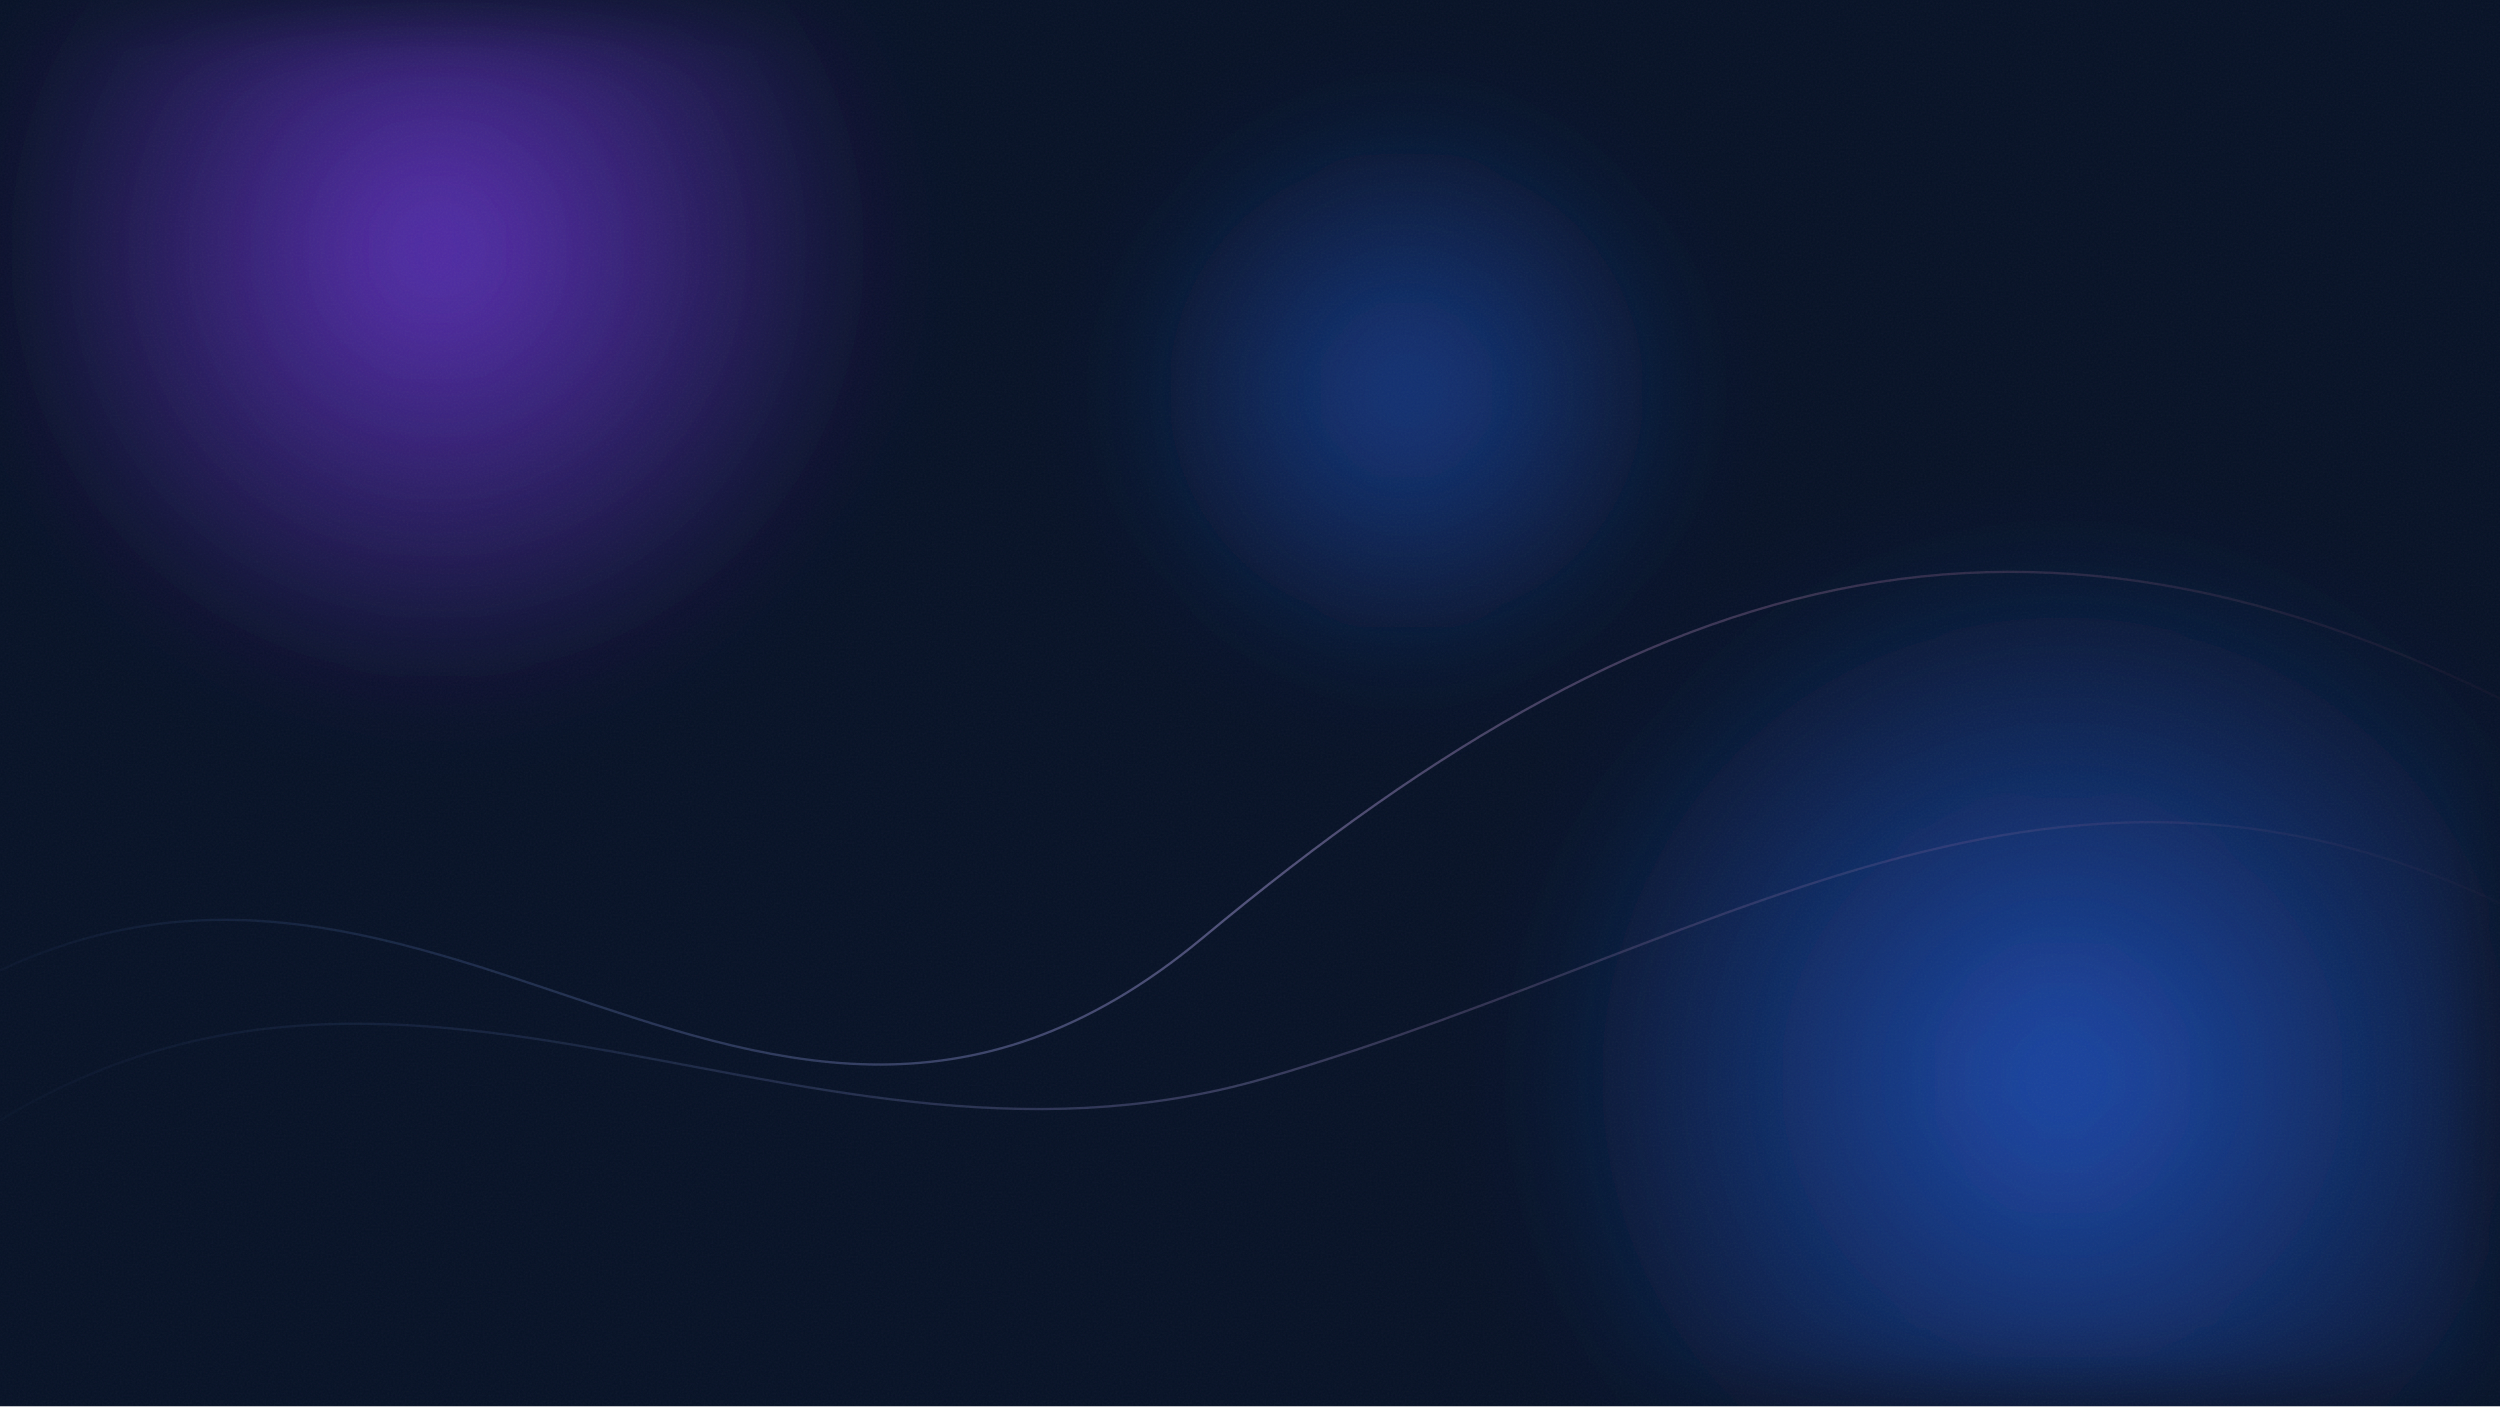
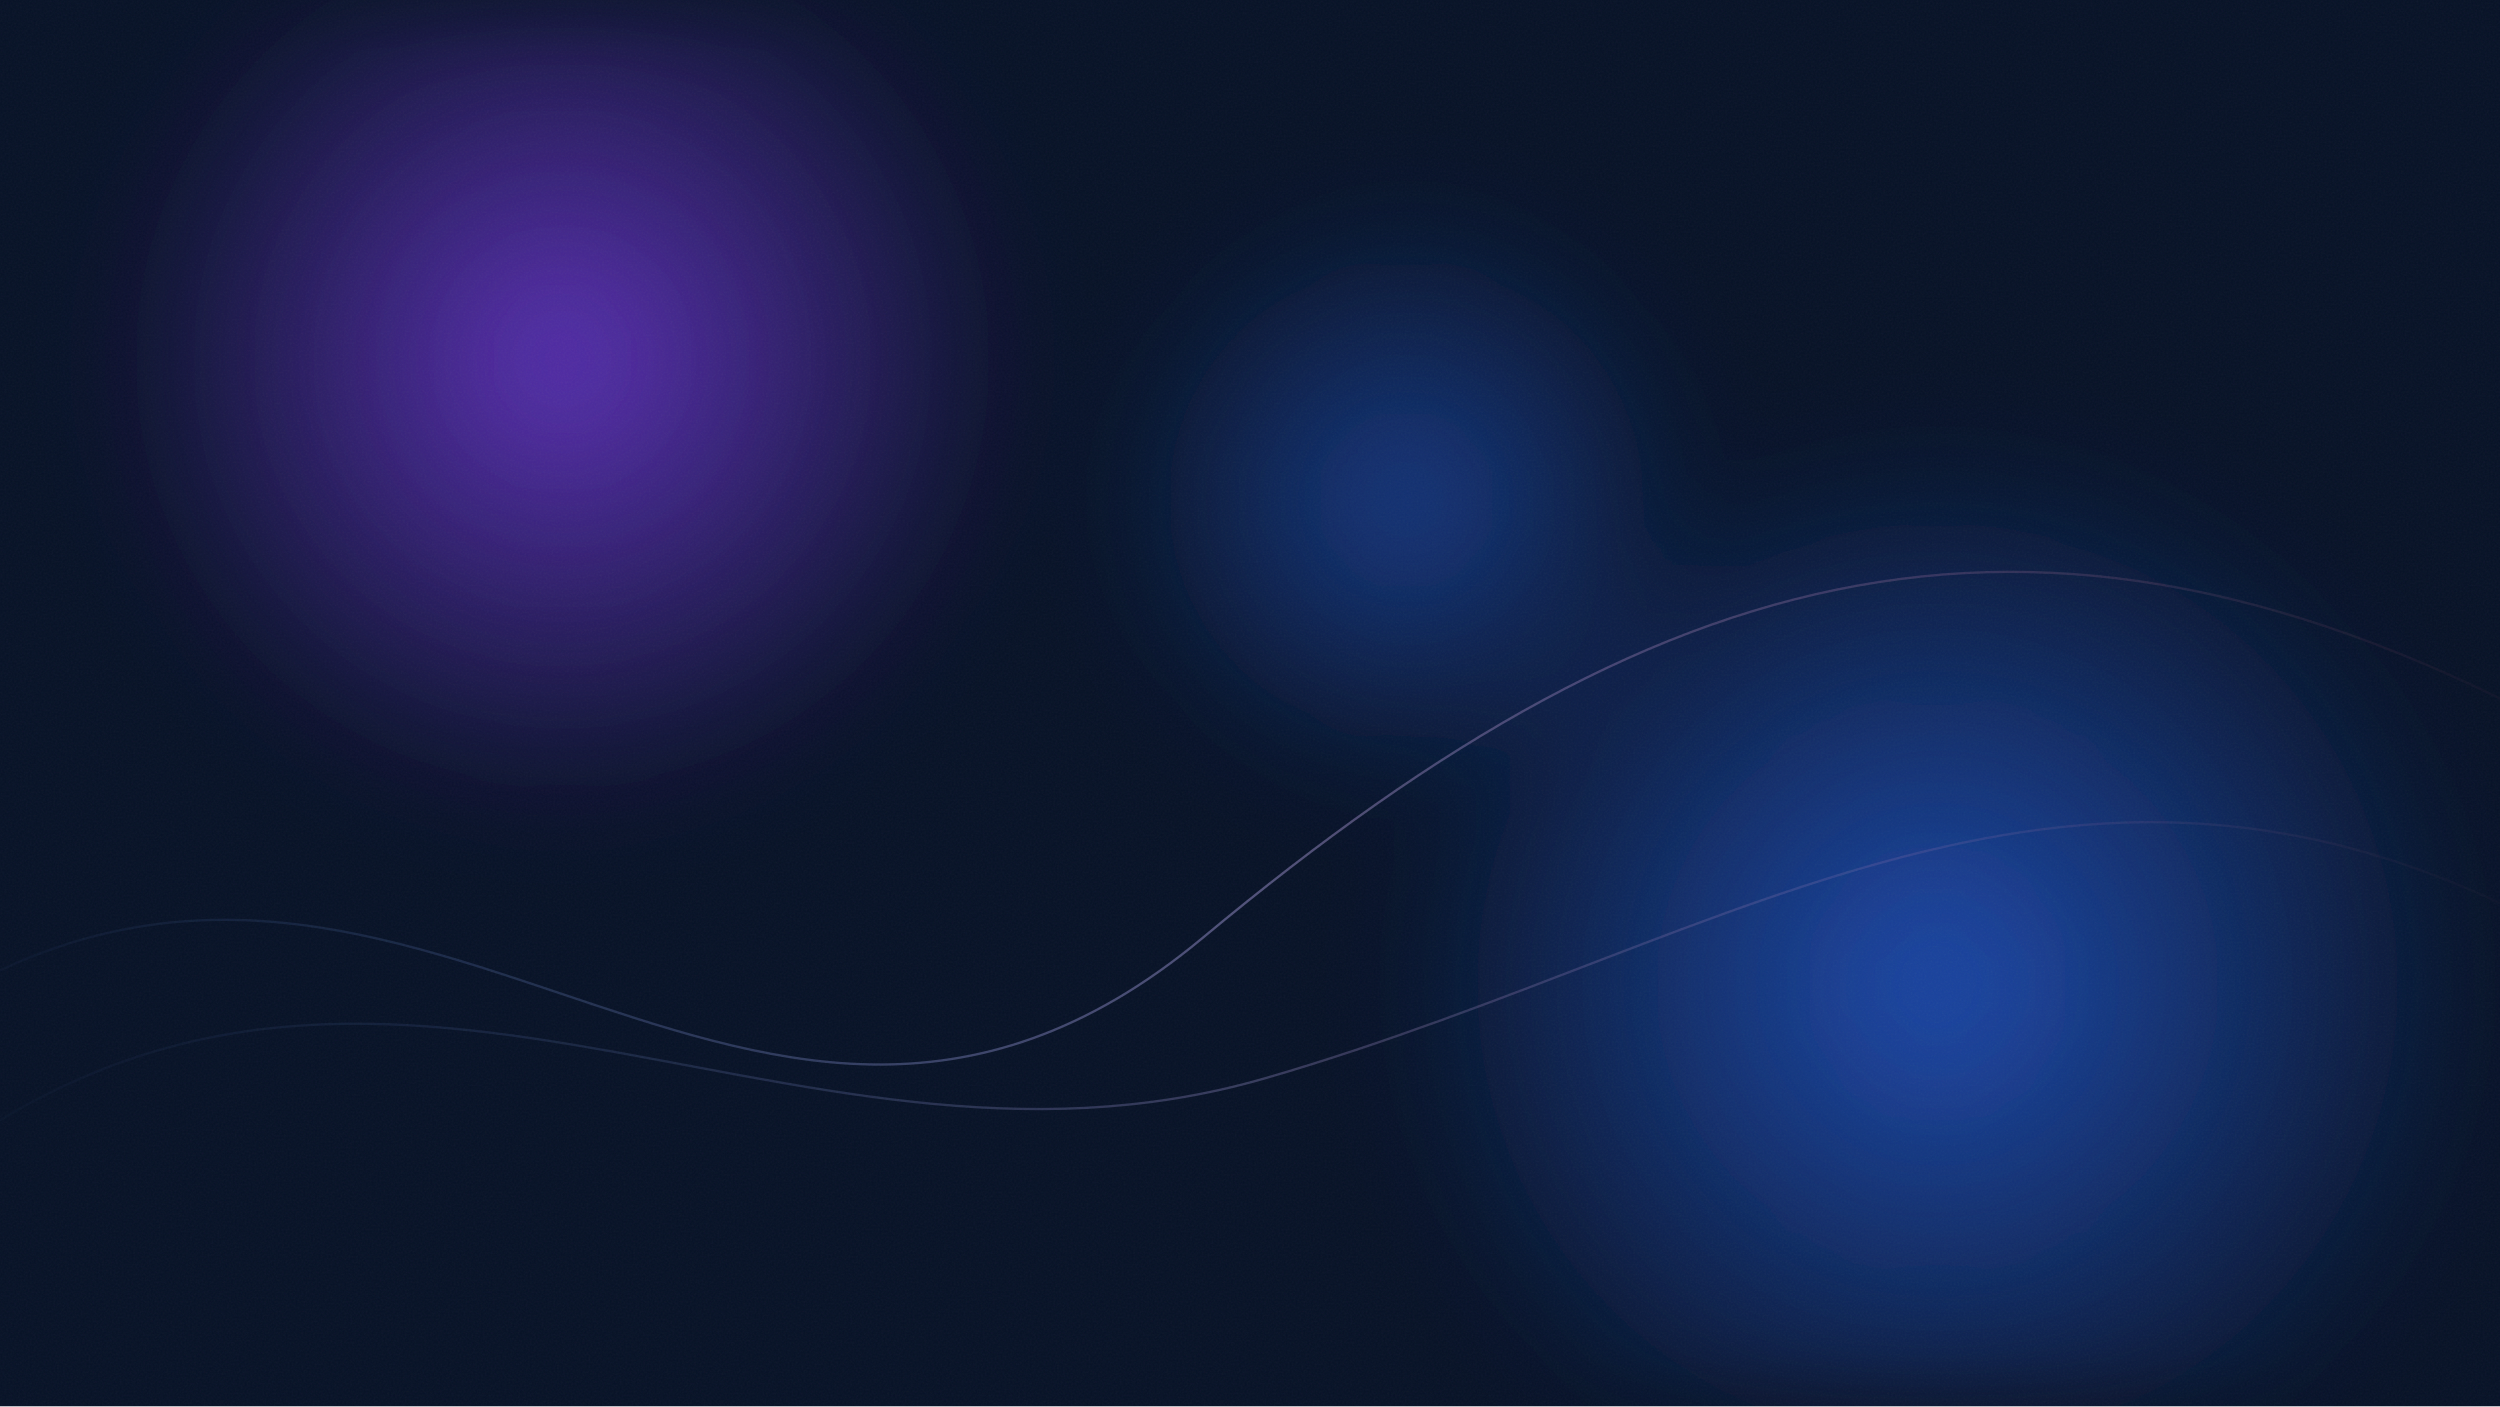
<svg xmlns="http://www.w3.org/2000/svg" viewBox="0 0 1600 900" preserveAspectRatio="xMidYMid slice">
  <defs>
    <radialGradient id="violet" cx="50%" cy="50%" r="50%">
      <stop offset="0" stop-color="#7c3aed" stop-opacity=".72" />
      <stop offset="1" stop-color="#7c3aed" stop-opacity="0" />
    </radialGradient>
    <radialGradient id="blue" cx="50%" cy="50%" r="50%">
      <stop offset="0" stop-color="#2563eb" stop-opacity=".68" />
      <stop offset="1" stop-color="#2563eb" stop-opacity="0" />
    </radialGradient>
    <filter id="blur">
      <feGaussianBlur stdDeviation="34" />
    </filter>
    <filter id="grain">
      <feTurbulence type="fractalNoise" baseFrequency=".8" numOctaves="3" stitchTiles="stitch" />
      <feColorMatrix values="1 0 0 0 0  0 1 0 0 0  0 0 1 0 0  0 0 0 .09 0" />
    </filter>
    <linearGradient id="line" x1="0" x2="1">
      <stop stop-color="#60a5fa" stop-opacity="0" />
      <stop offset=".5" stop-color="#c4b5fd" stop-opacity=".52" />
      <stop offset="1" stop-color="#fb7185" stop-opacity="0" />
    </linearGradient>
  </defs>
  <rect width="1600" height="900" fill="#061126" />
  <g filter="url(#blur)">
-     <circle cx="280" cy="160" r="290" fill="url(#violet)">
-       <animate attributeName="cx" values="280;440;280" dur="22s" repeatCount="indefinite" />
-       <animate attributeName="cy" values="160;260;160" dur="18s" repeatCount="indefinite" />
-     </circle>
-     <circle cx="1320" cy="690" r="350" fill="url(#blue)">
-       <animate attributeName="cx" values="1320;1160;1320" dur="26s" repeatCount="indefinite" />
-       <animate attributeName="cy" values="690;580;690" dur="20s" repeatCount="indefinite" />
-     </circle>
-     <circle cx="900" cy="250" r="190" fill="url(#blue)" opacity=".7">
-       <animate attributeName="cy" values="250;390;250" dur="16s" repeatCount="indefinite" />
-     </circle>
+     <circle cx="360" cy="230" r="290" fill="url(#violet)" />
+     <circle cx="1240" cy="630" r="350" fill="url(#blue)" />
+     <circle cx="900" cy="320" r="190" fill="url(#blue)" opacity=".7" />
  </g>
  <g fill="none" stroke="url(#line)" stroke-width="1.5" opacity=".75">
-     <path d="M-80 670 C250 420 470 850 770 600 S1320 280 1680 490">
-       <animate attributeName="d" dur="19s" repeatCount="indefinite" values="M-80 670 C250 420 470 850 770 600 S1320 280 1680 490;M-80 570 C250 720 470 410 770 640 S1320 390 1680 390;M-80 670 C250 420 470 850 770 600 S1320 280 1680 490" />
-     </path>
-     <path d="M-60 760 C230 520 500 780 810 690 S1340 420 1660 610" opacity=".65">
-       <animate attributeName="d" dur="24s" repeatCount="indefinite" values="M-60 760 C230 520 500 780 810 690 S1340 420 1660 610;M-60 660 C230 750 500 510 810 730 S1340 330 1660 520;M-60 760 C230 520 500 780 810 690 S1340 420 1660 610" />
-     </path>
+     <path d="M-80 670 C250 420 470 850 770 600 S1320 280 1680 490" />
+     <path d="M-60 760 C230 520 500 780 810 690 S1340 420 1660 610" opacity=".65" />
  </g>
  <rect width="1600" height="900" filter="url(#grain)" opacity=".55" />
</svg>
